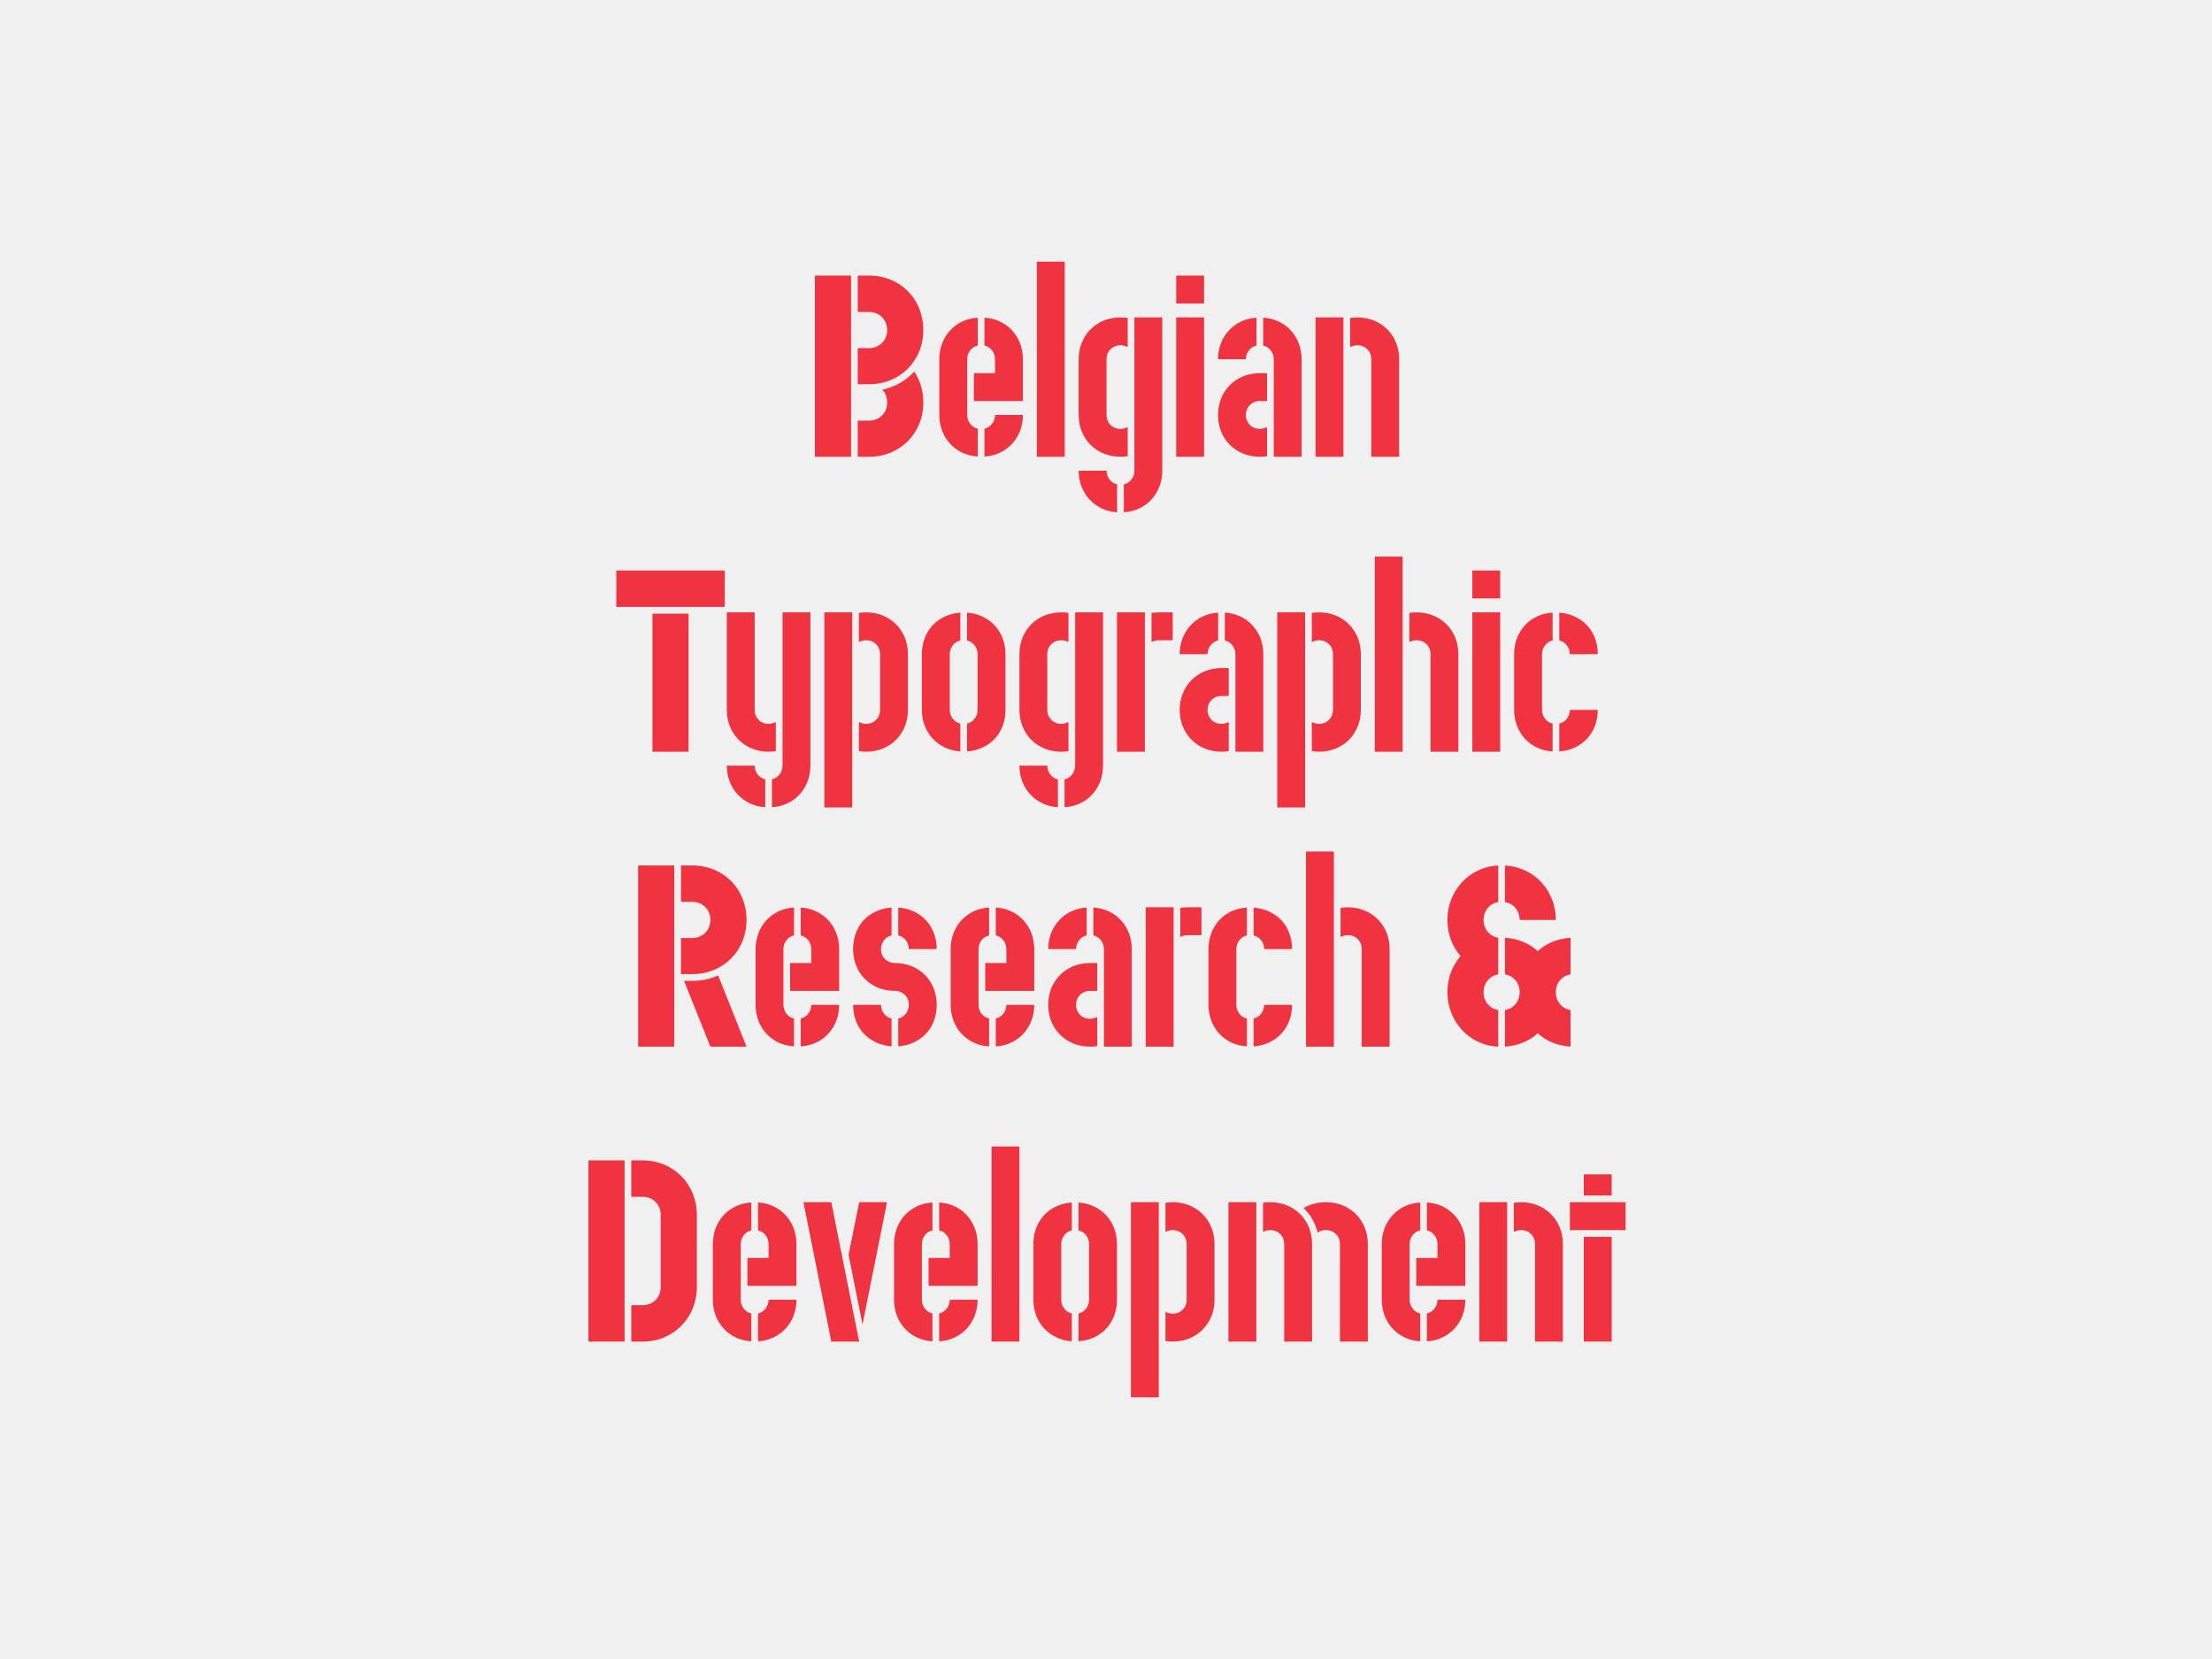
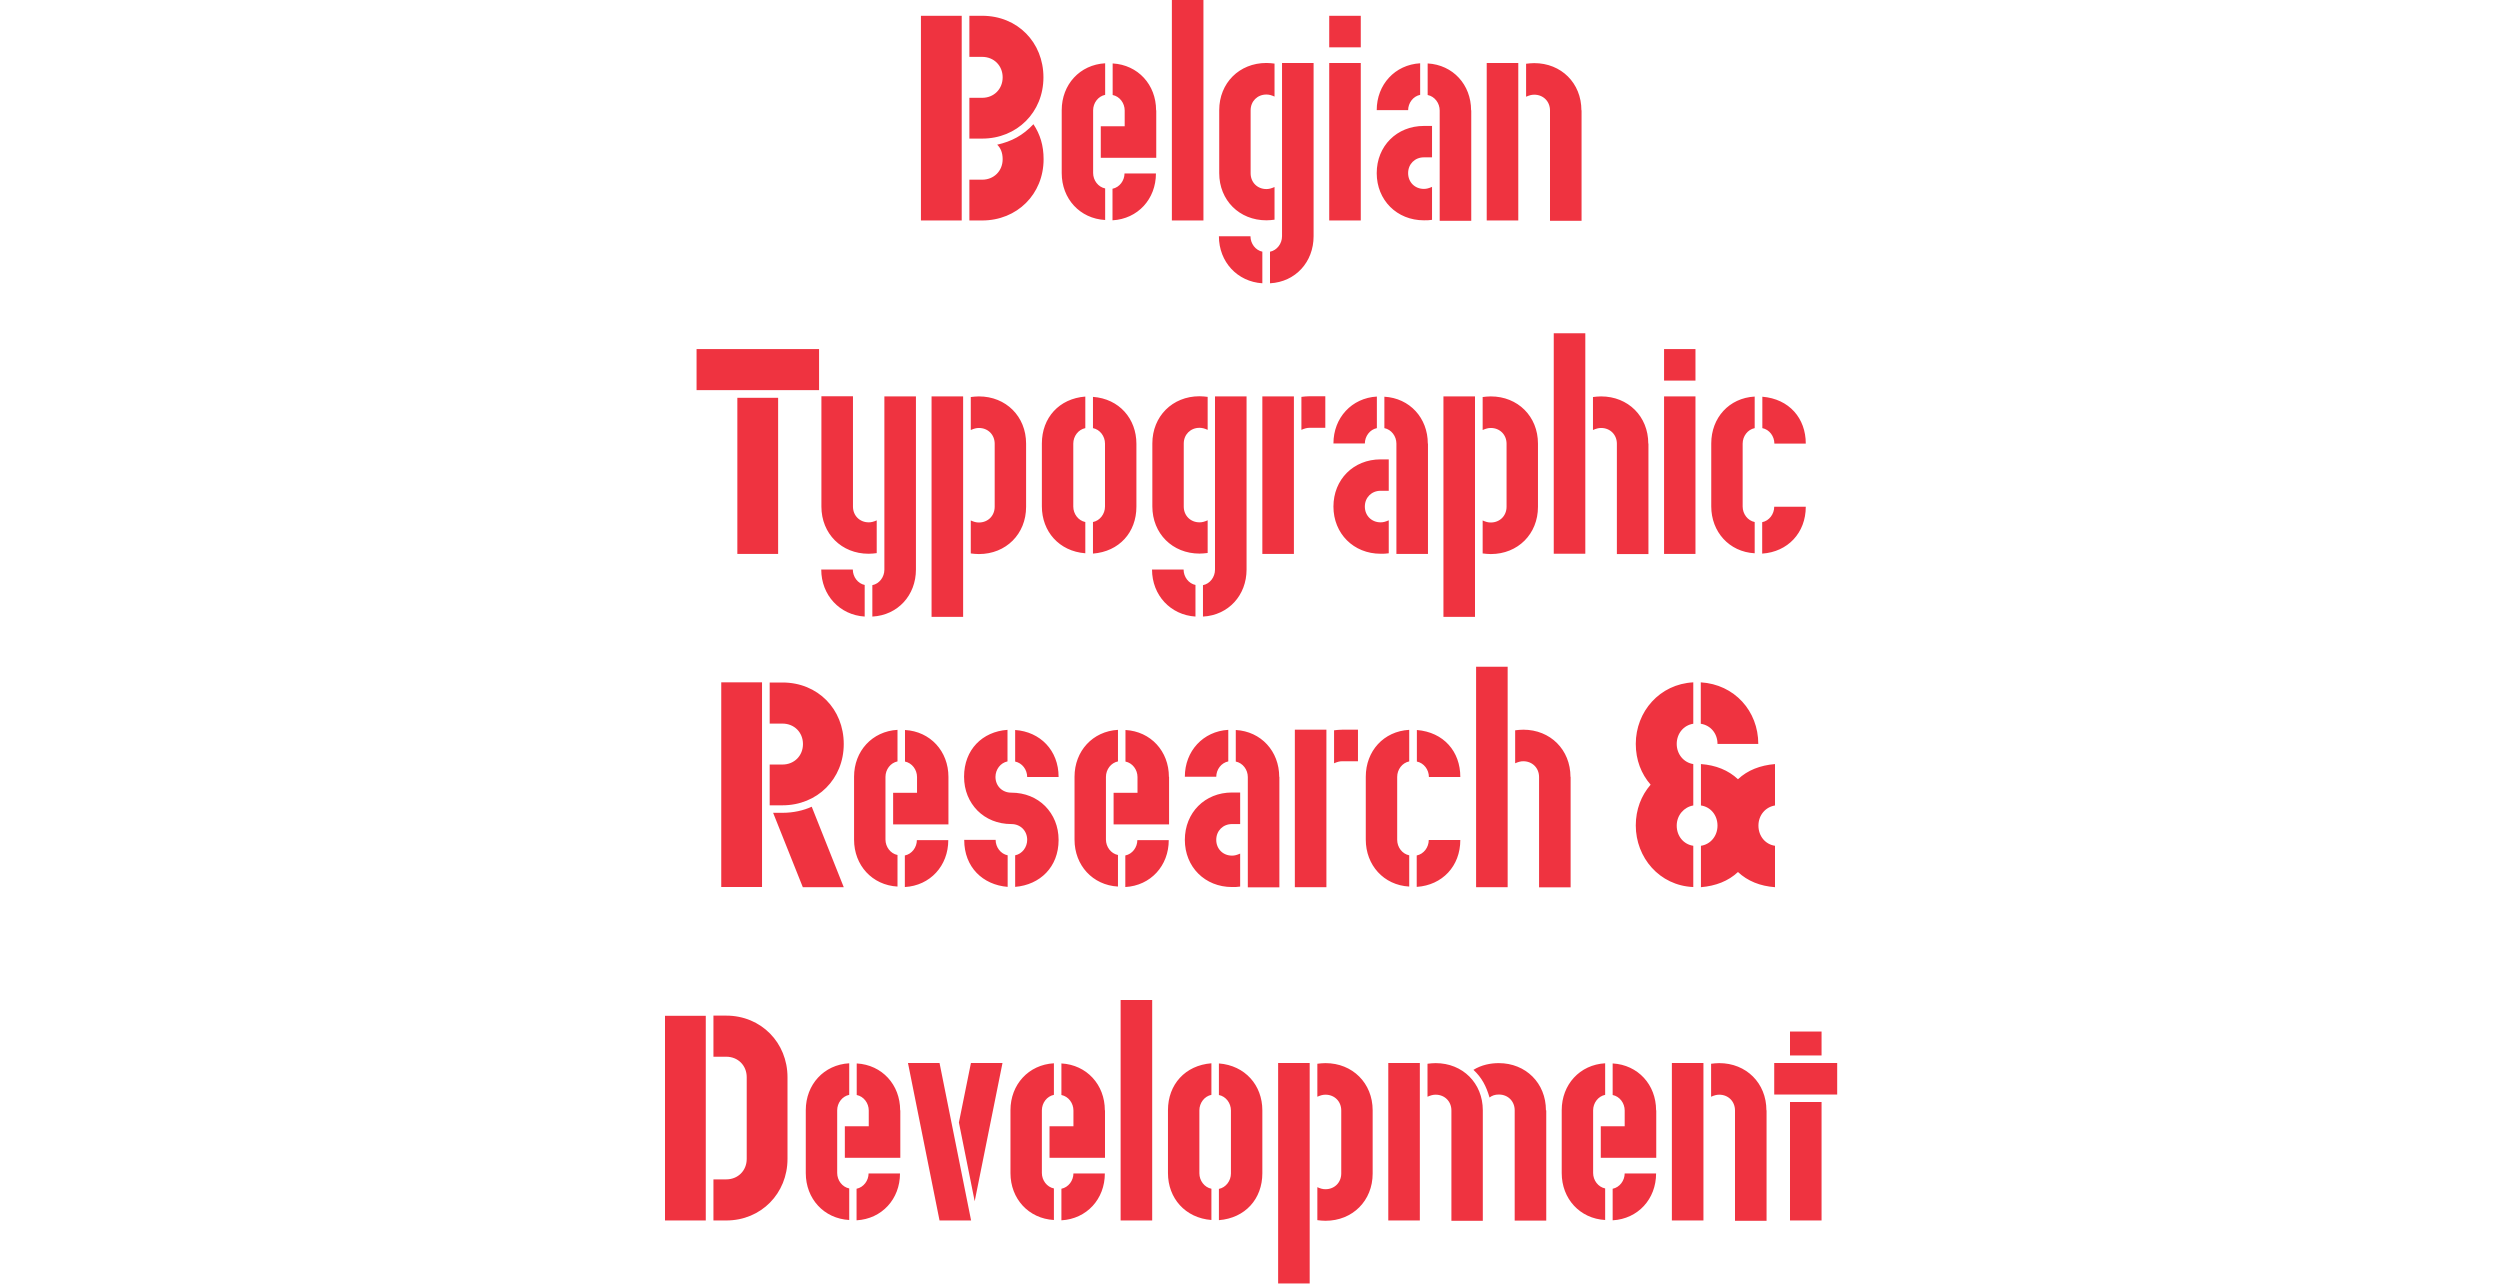
- <svg xmlns="http://www.w3.org/2000/svg" version="1.1" id="svg1" width="1600" height="1200" viewBox="0 0 1600 1200">
-   <defs id="defs1" />
+ <svg xmlns="http://www.w3.org/2000/svg" version="1.1" id="svg1" x="0px" y="0px" viewBox="0 0 1600 821.5" style="enable-background:new 0 0 1600 821.5;" xml:space="preserve">
+   <style type="text/css">
+ 	.st0{fill:#EF3340;}
+ </style>
  <g id="g1">
-     <path id="path1" d="M 0,9000 V 0 H 12000 V 9000 H 0" style="fill:#f0f0f0;fill-opacity:1;fill-rule:nonzero;stroke:none" transform="matrix(0.1333333,0,0,-0.1333333,0,1200)" />
-     <path id="path2" d="M 4.899,-98.286 V -0.001 H 24.504 V -98.286 Z m 29.402,19.746 c 5.602,0 9.797,4.195 9.797,9.797 0,5.602 -4.195,9.797 -9.797,9.797 h -6.164 v 19.605 h 6.164 c 16.664,0 29.402,-12.598 29.402,-29.402 0,-16.805 -12.457,-29.543 -29.402,-29.543 h -6.164 v 19.746 z m 29.402,49.137 c 0,-6.574 -1.676,-11.895 -4.898,-16.805 -5.18,5.461 -10.5,8.262 -17.367,9.809 1.547,1.535 2.66,3.773 2.66,6.996 0,5.602 -4.195,9.797 -9.797,9.797 h -6.164 v 19.605 h 6.164 c 16.664,0 29.402,-12.598 29.402,-29.402 z M 117.736,-52.923 c 0,-12.316 -8.672,-21.844 -20.859,-22.535 v 15.117 c 3.363,0.703 5.742,3.914 5.742,7.418 v 7.559 H 91.134 v 15.117 H 117.736 Z m -30.234,0 c 0,-3.504 2.379,-6.715 5.742,-7.418 v -15.117 c -12.188,0.691 -20.859,10.219 -20.859,22.535 v 30.246 c 0,12.316 8.672,21.832 20.859,22.535 V -15.259 c -3.363,-0.703 -5.742,-3.926 -5.742,-7.418 z m 15.117,30.246 c 0,3.492 -2.379,6.715 -5.742,7.418 V -0.142 C 109.064,-0.845 117.736,-10.361 117.736,-22.677 Z m 22.688,-83.168 V -0.001 H 140.423 V -105.845 Z m 47.171,135.949 c 12.188,-0.703 20.859,-10.23 20.859,-22.547 V -75.599 H 178.219 V 7.557 c 0,3.504 -2.379,6.727 -5.742,7.418 z m 2.109,-46.207 c -1.547,0.703 -2.66,0.984 -3.926,0.984 -4.336,0 -7.559,-3.223 -7.559,-7.559 v -30.246 c 0,-4.336 3.223,-7.559 7.559,-7.559 1.266,0 2.379,0.281 3.926,0.984 v -15.82 c -1.125,-0.141 -2.66,-0.281 -3.926,-0.281 -13.02,0 -22.676,9.656 -22.676,22.676 v 30.246 c 0,13.02 9.656,22.676 22.676,22.676 1.266,0 2.801,-0.141 3.926,-0.281 z m -5.742,31.078 c -3.363,-0.691 -5.742,-3.914 -5.742,-7.418 h -15.117 c 0,12.316 8.812,21.844 20.859,22.547 z m 47.177,-98.145 v -15.117 h -15.117 v 15.117 z m 0,83.168 V -75.599 H 200.904 V -0.001 Z M 238.703,-52.923 c 0,-3.504 2.379,-6.715 5.742,-7.418 v -15.117 c -12.047,0.691 -20.859,10.219 -20.859,22.535 z m 30.234,0 c 0,-12.316 -8.672,-21.844 -20.859,-22.535 v 15.117 c 3.363,0.703 5.742,3.914 5.742,7.418 v 52.922 h 15.117 z m -18.75,52.641 V -16.103 c -1.547,0.703 -2.66,0.984 -3.926,0.984 -4.336,0 -7.559,-3.223 -7.559,-7.559 0,-4.348 3.223,-7.57 7.559,-7.57 h 3.926 v -15.117 h -3.926 c -13.02,0 -22.676,9.668 -22.676,22.688 0,13.02 9.656,22.676 22.676,22.676 1.266,0 2.801,-0.141 3.926,-0.281 z m 41.435,0.281 V -75.599 H 276.504 V -0.001 Z M 321.856,-52.923 c 0,-13.02 -9.656,-22.676 -22.676,-22.676 -1.266,0 -2.801,0.141 -3.926,0.281 v 15.82 c 1.547,-0.703 2.66,-0.984 3.926,-0.984 4.336,0 7.559,3.223 7.559,7.559 v 52.922 h 15.117 z M -44.027,81.462 V 61.716 h -58.805 v 19.746 z m -39.199,78.539 h 19.594 V 85.095 h -19.594 z m 64.816,30.105 C -6.222,189.403 2.45,179.876 2.45,167.559 V 84.403 H -12.667 v 83.156 c 0,3.504 -2.379,6.727 -5.742,7.418 z m 2.109,-46.207 c -1.547,0.703 -2.66,0.984 -3.926,0.984 -4.336,0 -7.559,-3.223 -7.559,-7.559 V 84.403 H -42.902 V 137.325 c 0,13.02 9.656,22.676 22.676,22.676 1.266,0 2.801,-0.141 3.926,-0.281 z m -5.742,31.078 c -3.363,-0.691 -5.742,-3.914 -5.742,-7.418 h -15.117 c 0,12.316 8.812,21.844 20.859,22.547 z M 25.131,84.403 H 10.014 V 190.247 h 15.117 z m 30.234,22.676 c 0,-13.02 -9.656,-22.676 -22.676,-22.676 -1.266,0 -2.801,0.141 -3.926,0.281 v 15.82 c 1.547,-0.703 2.66,-0.984 3.926,-0.984 4.336,0 7.559,3.223 7.559,7.559 V 137.325 c 0,4.336 -3.223,7.559 -7.559,7.559 -1.266,0 -2.379,-0.281 -3.926,-0.984 v 15.82 c 1.125,0.141 2.66,0.281 3.926,0.281 13.02,0 22.676,-9.656 22.676,-22.676 z m 28.427,37.664 c -3.363,-0.703 -5.742,-3.926 -5.742,-7.418 v -30.246 c 0,-3.504 2.379,-6.715 5.742,-7.418 V 84.544 C 71.183,85.516 62.933,94.763 62.933,107.079 V 137.325 c 0,12.035 8.25,21.551 20.859,22.535 z m 3.633,15.117 C 100.035,158.876 108.285,149.641 108.285,137.325 v -30.246 c 0,-12.035 -8.25,-21.563 -20.859,-22.535 v 15.117 c 3.363,0.703 5.742,3.914 5.742,7.418 V 137.325 c 0,3.492 -2.379,6.715 -5.742,7.418 z m 52.919,30.246 c 12.188,-0.703 20.859,-10.23 20.859,-22.547 V 84.403 h -15.117 v 83.156 c 0,3.504 -2.379,6.727 -5.742,7.418 z m 2.109,-46.207 c -1.547,0.703 -2.66,0.984 -3.926,0.984 -4.336,0 -7.559,-3.223 -7.559,-7.559 v -30.246 c 0,-4.336 3.223,-7.559 7.559,-7.559 1.266,0 2.379,0.281 3.926,0.984 V 84.684 c -1.125,-0.141 -2.66,-0.281 -3.926,-0.281 -13.02,0 -22.676,9.656 -22.676,22.676 V 137.325 c 0,13.02 9.656,22.676 22.676,22.676 1.266,0 2.801,-0.141 3.926,-0.281 z m -5.742,31.078 c -3.363,-0.691 -5.742,-3.914 -5.742,-7.418 h -15.117 c 0,12.316 8.812,21.844 20.859,22.547 z m 47.177,-14.977 V 84.403 h -15.117 v 75.598 z m 3.633,-59.496 c 1.547,-0.703 2.66,-0.984 3.926,-0.984 h 7.559 V 84.403 h -7.559 c -1.266,0 -2.801,0.141 -3.926,0.281 z m 30.387,6.574 c 0,-3.504 2.379,-6.715 5.742,-7.418 V 84.544 c -12.047,0.691 -20.859,10.219 -20.859,22.535 z m 30.234,0 c 0,-12.316 -8.672,-21.844 -20.859,-22.535 v 15.117 c 3.363,0.703 5.742,3.914 5.742,7.418 v 52.922 h 15.117 z m -18.75,52.641 v -15.82 c -1.547,0.703 -2.66,0.984 -3.926,0.984 -4.336,0 -7.559,-3.223 -7.559,-7.559 0,-4.348 3.223,-7.57 7.559,-7.57 h 3.926 V 114.638 h -3.926 c -13.02,0 -22.676,9.668 -22.676,22.688 0,13.02 9.656,22.676 22.676,22.676 1.266,0 2.801,-0.141 3.926,-0.281 z M 270.827,84.403 H 255.71 V 190.247 h 15.117 z m 30.234,22.676 c 0,-13.02 -9.656,-22.676 -22.676,-22.676 -1.266,0 -2.801,0.141 -3.926,0.281 v 15.82 c 1.547,-0.703 2.66,-0.984 3.926,-0.984 4.336,0 7.559,3.223 7.559,7.559 V 137.325 c 0,4.336 -3.223,7.559 -7.559,7.559 -1.266,0 -2.379,-0.281 -3.926,-0.984 v 15.82 c 1.125,0.141 2.66,0.281 3.926,0.281 13.02,0 22.676,-9.656 22.676,-22.676 z m 7.567,-52.922 V 160.001 h 15.117 V 54.157 Z m 45.352,52.922 c 0,-13.02 -9.656,-22.676 -22.676,-22.676 -1.266,0 -2.801,0.141 -3.926,0.281 v 15.82 c 1.547,-0.703 2.66,-0.984 3.926,-0.984 4.336,0 7.559,3.223 7.559,7.559 v 52.922 h 15.117 z M 376.665,76.833 V 61.716 h -15.117 v 15.117 z m 0,83.168 V 84.403 h -15.117 v 75.598 z m 28.421,-15.258 c -3.363,-0.703 -5.742,-3.926 -5.742,-7.418 v -30.246 c 0,-3.504 2.379,-6.715 5.742,-7.418 V 84.544 c -12.328,0.691 -20.859,10.219 -20.859,22.535 V 137.325 c 0,12.176 8.531,21.832 20.859,22.535 z m 24.492,-37.664 c 0,-12.176 -7.98,-21.422 -20.859,-22.535 v 15.117 c 3.363,0.703 5.742,3.914 5.742,7.418 z m -20.859,52.781 c 12.188,-0.844 20.859,-9.938 20.859,-22.535 h -15.117 c 0,3.492 -2.379,6.715 -5.742,7.418 z m -470.317,81.601 c 5.602,0 9.797,4.195 9.797,9.797 0,5.602 -4.195,9.797 -9.797,9.797 h -6.164 v 19.605 h 6.164 c 16.664,0 29.402,-12.598 29.402,-29.402 0,-16.805 -12.457,-29.543 -29.402,-29.543 h -6.164 v 19.746 z m -29.402,-19.746 v 98.285 h 19.605 v -98.285 z m 43.406,59.648 c -3.926,1.816 -8.824,2.941 -14.004,2.941 h -4.477 l 14.273,35.695 h 19.605 z m 65.651,-14.285 c 0,-12.316 -8.672,-21.844 -20.859,-22.535 v 15.117 c 3.363,0.703 5.742,3.914 5.742,7.418 v 7.559 h -11.484 v 15.117 H 18.056 Z m -30.234,0 c 0,-3.504 2.379,-6.715 5.742,-7.418 v -15.117 c -12.188,0.691 -20.859,10.219 -20.859,22.535 v 30.246 c 0,12.316 8.672,21.832 20.859,22.535 v -15.117 c -3.363,-0.703 -5.742,-3.926 -5.742,-7.418 z m 15.117,30.246 c 0,3.492 -2.379,6.715 -5.742,7.418 v 15.117 c 12.188,-0.703 20.859,-10.219 20.859,-22.535 z m 47.177,22.535 c 11.906,-0.984 20.859,-9.516 20.859,-22.535 0,-6.586 -2.379,-12.188 -6.434,-16.242 -4.066,-4.066 -9.668,-6.445 -16.242,-6.445 -4.336,0 -7.559,-3.223 -7.559,-7.559 0,-3.504 2.379,-6.715 5.742,-7.418 v -15.117 c -12.047,0.832 -20.859,9.516 -20.859,22.535 0,6.586 2.379,12.176 6.434,16.242 4.066,4.055 9.656,6.434 16.242,6.434 4.336,0 7.559,3.223 7.559,7.57 0,3.492 -2.379,6.715 -5.742,7.418 z m 20.859,-52.781 c 0,-12.738 -8.812,-21.703 -20.859,-22.535 v 15.117 c 3.363,0.703 5.742,3.914 5.742,7.418 z m -45.352,30.246 c 0,13.02 8.953,21.551 20.859,22.535 v -15.117 c -3.363,-0.703 -5.742,-3.926 -5.742,-7.418 z M 123.894,267.078 c 0,-12.316 -8.672,-21.844 -20.859,-22.535 v 15.117 c 3.363,0.703 5.742,3.914 5.742,7.418 v 7.559 H 97.293 v 15.117 H 123.894 Z m -30.234,0 c 0,-3.504 2.379,-6.715 5.742,-7.418 v -15.117 c -12.188,0.691 -20.859,10.219 -20.859,22.535 v 30.246 c 0,12.316 8.672,21.832 20.859,22.535 v -15.117 c -3.363,-0.703 -5.742,-3.926 -5.742,-7.418 z m 15.117,30.246 c 0,3.492 -2.379,6.715 -5.742,7.418 v 15.117 c 12.188,-0.703 20.859,-10.219 20.859,-22.535 z m 37.802,-30.246 c 0,-3.504 2.379,-6.715 5.742,-7.418 v -15.117 c -12.047,0.691 -20.859,10.219 -20.859,22.535 z m 30.234,0 c 0,-12.316 -8.672,-21.844 -20.859,-22.535 v 15.117 c 3.363,0.703 5.742,3.914 5.742,7.418 v 52.922 h 15.117 z m -18.75,52.641 v -15.82 c -1.547,0.703 -2.66,0.984 -3.926,0.984 -4.336,0 -7.559,-3.223 -7.559,-7.559 0,-4.348 3.223,-7.57 7.559,-7.57 h 3.926 v -15.117 h -3.926 c -13.02,0 -22.676,9.668 -22.676,22.688 0,13.02 9.656,22.676 22.676,22.676 1.266,0 2.801,-0.141 3.926,-0.281 z m 41.435,0.281 v -75.598 h -15.117 v 75.598 z m 3.633,-59.496 c 1.547,-0.703 2.66,-0.984 3.926,-0.984 h 7.559 v -15.117 h -7.559 c -1.266,0 -2.801,0.141 -3.926,0.281 z m 36.129,44.238 c -3.363,-0.703 -5.742,-3.926 -5.742,-7.418 v -30.246 c 0,-3.504 2.379,-6.715 5.742,-7.418 v -15.117 c -12.328,0.691 -20.859,10.219 -20.859,22.535 v 30.246 c 0,12.176 8.531,21.832 20.859,22.535 z m 24.492,-37.664 c 0,-12.176 -7.98,-21.422 -20.859,-22.535 v 15.117 c 3.363,0.703 5.742,3.914 5.742,7.418 z m -20.859,52.781 c 12.188,-0.844 20.859,-9.938 20.859,-22.535 h -15.117 c 0,3.492 -2.379,6.715 -5.742,7.418 z M 271.319,214.156 V 320 h 15.117 V 214.156 Z m 45.352,52.922 c 0,-13.02 -9.656,-22.676 -22.676,-22.676 -1.266,0 -2.801,0.141 -3.926,0.281 v 15.82 c 1.547,-0.703 2.66,-0.984 3.926,-0.984 4.336,0 7.559,3.223 7.559,7.559 v 52.922 h 15.117 z m 70.559,-15.82 h 19.605 c 0,-15.82 -11.484,-28.559 -27.586,-29.543 v 19.887 c 4.629,0.691 7.98,4.617 7.98,9.656 z m -11.613,48.867 c -4.629,-0.703 -7.98,-4.629 -7.98,-9.668 0,-5.039 3.492,-8.953 7.98,-9.656 v -19.887 c -4.488,-0.691 -7.98,-4.617 -7.98,-9.656 0,-5.039 3.352,-8.965 7.98,-9.656 v -19.887 c -16.102,0.844 -27.586,14.004 -27.586,29.543 0,7.699 2.66,14.426 7.137,19.605 -4.477,5.18 -7.137,11.895 -7.137,19.594 0,15.398 11.344,28.84 27.586,29.543 z m 39.199,0 c -4.617,-0.703 -7.98,-4.629 -7.98,-9.668 0,-5.039 3.363,-8.953 7.98,-9.656 v -19.887 c -7.137,0.562 -13.16,2.941 -17.777,7.289 -4.629,-4.348 -10.641,-6.727 -17.789,-7.289 v 19.887 c 4.629,0.703 7.98,4.617 7.98,9.656 0,5.039 -3.352,8.965 -7.98,9.668 v 19.875 c 7.148,-0.562 13.16,-2.941 17.789,-7.277 4.617,4.336 10.641,6.715 17.777,7.277 z M -88.549,479.999 c 16.805,0 29.402,-13.02 29.402,-29.543 v -39.199 c 0,-16.523 -12.598,-29.543 -29.402,-29.543 h -6.164 v 19.746 h 6.164 c 5.602,0 9.797,4.195 9.797,9.797 v 39.199 c 0,5.602 -4.195,9.797 -9.797,9.797 h -6.164 v 19.746 z m -29.402,0 h 19.605 V 381.714 H -117.952 Z M -5.115,427.077 c 0,-12.316 -8.672,-21.844 -20.859,-22.535 v 15.117 c 3.363,0.703 5.742,3.914 5.742,7.418 v 7.559 H -31.716 v 15.117 h 26.602 z m -30.234,0 c 0,-3.504 2.379,-6.715 5.742,-7.418 V 404.542 c -12.188,0.691 -20.859,10.219 -20.859,22.535 v 30.246 c 0,12.316 8.672,21.832 20.859,22.535 v -15.117 c -3.363,-0.703 -5.742,-3.926 -5.742,-7.418 z m 15.117,30.246 c 0,3.492 -2.379,6.715 -5.742,7.418 v 15.117 c 12.188,-0.703 20.859,-10.219 20.859,-22.535 z M 44.025,404.401 H 28.908 l -5.742,28.559 7.559,37.793 z m -45.352,0 15.117,75.598 H 28.908 L 13.791,404.401 Z m 94.491,22.676 c 0,-12.316 -8.672,-21.844 -20.859,-22.535 v 15.117 c 3.363,0.703 5.742,3.914 5.742,7.418 v 7.559 H 66.563 v 15.117 h 26.602 z m -30.234,0 c 0,-3.504 2.379,-6.715 5.742,-7.418 V 404.542 c -12.188,0.691 -20.859,10.219 -20.859,22.535 v 30.246 c 0,12.316 8.672,21.832 20.859,22.535 v -15.117 c -3.363,-0.703 -5.742,-3.926 -5.742,-7.418 z m 15.117,30.246 c 0,3.492 -2.379,6.715 -5.742,7.418 v 15.117 c 12.188,-0.703 20.859,-10.219 20.859,-22.535 z m 22.685,-83.168 v 105.844 h 15.117 V 374.155 Z m 43.538,90.586 c -3.363,-0.703 -5.742,-3.926 -5.742,-7.418 v -30.246 c 0,-3.504 2.379,-6.715 5.742,-7.418 V 404.542 c -12.609,0.973 -20.859,10.219 -20.859,22.535 v 30.246 c 0,12.035 8.25,21.551 20.859,22.535 z m 3.633,15.117 c 12.609,-0.984 20.859,-10.219 20.859,-22.535 v -30.246 c 0,-12.035 -8.25,-21.562 -20.859,-22.535 v 15.117 c 3.363,0.703 5.742,3.914 5.742,7.418 v 30.246 c 0,3.492 -2.379,6.715 -5.742,7.418 z m 43.544,-75.457 h -15.117 v 105.844 h 15.117 z m 30.234,22.676 c 0,-13.02 -9.656,-22.676 -22.676,-22.676 -1.266,0 -2.801,0.141 -3.926,0.281 v 15.82 c 1.547,-0.703 2.66,-0.984 3.926,-0.984 4.336,0 7.559,3.223 7.559,7.559 v 30.246 c 0,4.336 -3.223,7.559 -7.559,7.559 -1.266,0 -2.379,-0.281 -3.926,-0.984 v 15.82 c 1.125,0.141 2.66,0.281 3.926,0.281 13.02,0 22.676,-9.656 22.676,-22.676 z m 52.919,0 c 0,-13.02 -9.656,-22.676 -22.676,-22.676 -1.266,0 -2.801,0.141 -3.926,0.281 v 15.82 c 1.547,-0.703 2.66,-0.984 3.926,-0.984 4.336,0 7.559,3.223 7.559,7.559 v 52.922 h 15.117 z m -30.234,52.922 v -75.598 h -15.117 v 75.598 z m 60.48,-52.922 c 0,-13.02 -9.656,-22.676 -22.676,-22.676 -3.926,0 -8.262,0.832 -12.188,3.211 4.066,3.785 6.164,7.84 7.699,13.301 1.266,-0.973 2.66,-1.395 4.488,-1.395 4.336,0 7.559,3.223 7.559,7.559 v 52.922 h 15.117 z m 52.913,0 c 0,-12.316 -8.672,-21.844 -20.859,-22.535 v 15.117 c 3.363,0.703 5.742,3.914 5.742,7.418 v 7.559 h -11.484 v 15.117 h 26.602 z m -30.234,0 c 0,-3.504 2.379,-6.715 5.742,-7.418 V 404.542 c -12.188,0.691 -20.859,10.219 -20.859,22.535 v 30.246 c 0,12.316 8.672,21.832 20.859,22.535 v -15.117 c -3.363,-0.703 -5.742,-3.926 -5.742,-7.418 z m 15.117,30.246 c 0,3.492 -2.379,6.715 -5.742,7.418 v 15.117 c 12.188,-0.703 20.859,-10.219 20.859,-22.535 z m 37.802,22.676 v -75.598 h -15.117 v 75.598 z m 30.234,-52.922 c 0,-13.02 -9.656,-22.676 -22.676,-22.676 -1.266,0 -2.801,0.141 -3.926,0.281 v 15.82 c 1.547,-0.703 2.66,-0.984 3.926,-0.984 4.336,0 7.559,3.223 7.559,7.559 v 52.922 h 15.117 z m 26.464,-37.805 h -15.117 v 11.484 h 15.117 z m 7.559,30.246 v -15.117 h -30.234 v 15.117 z m -22.676,60.48 h 15.117 v -56.836 h -15.117 z m 0,0" style="fill:#ef3340;fill-opacity:1;fill-rule:nonzero;stroke:none" aria-label="Belgian&#10;Typographic&#10;Research &amp;&#10;Development" transform="matrix(1.333333,0,0,1.333333,582.9133,330.4)" />
+     <path id="path2" class="st0" d="M589.4,10.1v131h26.1v-131H589.4z M628.6,36.4c7.5,0,13.1,5.6,13.1,13.1s-5.6,13.1-13.1,13.1h-8.2   v26.1h8.2c22.2,0,39.2-16.8,39.2-39.2s-16.6-39.4-39.2-39.4h-8.2v26.3H628.6z M667.9,101.9c0-8.8-2.2-15.9-6.5-22.4   c-6.9,7.3-14,11-23.2,13.1c2.1,2,3.5,5,3.5,9.3c0,7.5-5.6,13.1-13.1,13.1h-8.2v26.1h8.2C650.9,141.1,667.9,124.3,667.9,101.9z    M739.9,70.6c0-16.4-11.6-29.1-27.8-30v20.2c4.5,0.9,7.7,5.2,7.7,9.9v10.1h-15.3v20.2h35.5V70.6z M699.6,70.6c0-4.7,3.2-9,7.7-9.9   V40.5c-16.2,0.9-27.8,13.6-27.8,30v40.3c0,16.4,11.6,29.1,27.8,30v-20.2c-4.5-0.9-7.7-5.2-7.7-9.9V70.6z M719.7,110.9   c0,4.7-3.2,9-7.7,9.9v20.2c16.2-0.9,27.8-13.6,27.8-30H719.7z M750,0v141.1h20.2V0L750,0z M812.9,181.3   c16.2-0.9,27.8-13.6,27.8-30.1V40.3h-20.2v110.9c0,4.7-3.2,9-7.7,9.9V181.3z M815.7,119.7c-2.1,0.9-3.5,1.3-5.2,1.3   c-5.8,0-10.1-4.3-10.1-10.1V70.6c0-5.8,4.3-10.1,10.1-10.1c1.7,0,3.2,0.4,5.2,1.3V40.7c-1.5-0.2-3.5-0.4-5.2-0.4   c-17.4,0-30.2,12.9-30.2,30.2v40.3c0,17.4,12.9,30.2,30.2,30.2c1.7,0,3.7-0.2,5.2-0.4V119.7z M808,161.1c-4.5-0.9-7.7-5.2-7.7-9.9   h-20.2c0,16.4,11.8,29.1,27.8,30.1V161.1z M870.9,30.2V10.1h-20.2v20.2H870.9z M870.9,141.1V40.3h-20.2v100.8H870.9z M901.2,70.6   c0-4.7,3.2-9,7.7-9.9V40.5c-16.1,0.9-27.8,13.6-27.8,30H901.2z M941.5,70.6c0-16.4-11.6-29.1-27.8-30v20.2c4.5,0.9,7.7,5.2,7.7,9.9   v70.6h20.2V70.6z M916.5,140.7v-21.1c-2.1,0.9-3.5,1.3-5.2,1.3c-5.8,0-10.1-4.3-10.1-10.1c0-5.8,4.3-10.1,10.1-10.1h5.2V80.6h-5.2   c-17.4,0-30.2,12.9-30.2,30.2s12.9,30.2,30.2,30.2C912.9,141.1,915,140.9,916.5,140.7z M971.7,141.1V40.3h-20.2v100.8H971.7z    M1012.1,70.6c0-17.4-12.9-30.2-30.2-30.2c-1.7,0-3.7,0.2-5.2,0.4v21.1c2.1-0.9,3.5-1.3,5.2-1.3c5.8,0,10.1,4.3,10.1,10.1v70.6   h20.2V70.6z M524.2,249.7v-26.3h-78.4v26.3H524.2z M471.9,354.5h26.1v-99.9h-26.1V354.5z M558.4,394.6   c16.2-0.9,27.8-13.6,27.8-30.1V253.7H566v110.9c0,4.7-3.2,9-7.7,9.9V394.6z M561.2,333c-2.1,0.9-3.5,1.3-5.2,1.3   c-5.8,0-10.1-4.3-10.1-10.1v-70.6h-20.2v70.6c0,17.4,12.9,30.2,30.2,30.2c1.7,0,3.7-0.2,5.2-0.4V333z M553.5,374.4   c-4.5-0.9-7.7-5.2-7.7-9.9h-20.2c0,16.4,11.8,29.1,27.8,30.1V374.4z M616.4,253.7h-20.2v141.1h20.2V253.7z M656.7,283.9   c0-17.4-12.9-30.2-30.2-30.2c-1.7,0-3.7,0.2-5.2,0.4v21.1c2.1-0.9,3.5-1.3,5.2-1.3c5.8,0,10.1,4.3,10.1,10.1v40.3   c0,5.8-4.3,10.1-10.1,10.1c-1.7,0-3.2-0.4-5.2-1.3v21.1c1.5,0.2,3.5,0.4,5.2,0.4c17.4,0,30.2-12.9,30.2-30.2V283.9z M694.6,334.1   c-4.5-0.9-7.7-5.2-7.7-9.9v-40.3c0-4.7,3.2-9,7.7-9.9v-20.2c-16.8,1.3-27.8,13.6-27.8,30v40.3c0,16,11,28.7,27.8,30V334.1z    M699.5,354.3c16.8-1.3,27.8-13.6,27.8-30v-40.3c0-16-11-28.8-27.8-30V274c4.5,0.9,7.7,5.2,7.7,9.9v40.3c0,4.7-3.2,9-7.7,9.9V354.3   z M770,394.6c16.2-0.9,27.8-13.6,27.8-30.1V253.7h-20.2v110.9c0,4.7-3.2,9-7.7,9.9V394.6z M772.9,333c-2.1,0.9-3.5,1.3-5.2,1.3   c-5.8,0-10.1-4.3-10.1-10.1v-40.3c0-5.8,4.3-10.1,10.1-10.1c1.7,0,3.2,0.4,5.2,1.3V254c-1.5-0.2-3.5-0.4-5.2-0.4   c-17.4,0-30.2,12.9-30.2,30.2v40.3c0,17.4,12.9,30.2,30.2,30.2c1.7,0,3.7-0.2,5.2-0.4V333z M765.2,374.4c-4.5-0.9-7.7-5.2-7.7-9.9   h-20.2c0,16.4,11.8,29.1,27.8,30.1V374.4z M828.1,354.5V253.7h-20.2v100.8H828.1z M832.9,275.1c2.1-0.9,3.5-1.3,5.2-1.3h10.1v-20.2   h-10.1c-1.7,0-3.7,0.2-5.2,0.4V275.1z M873.5,283.9c0-4.7,3.2-9,7.7-9.9v-20.2c-16.1,0.9-27.8,13.6-27.8,30H873.5z M913.8,283.9   c0-16.4-11.6-29.1-27.8-30V274c4.5,0.9,7.7,5.2,7.7,9.9v70.6h20.2V283.9z M888.8,354.1V333c-2.1,0.9-3.5,1.3-5.2,1.3   c-5.8,0-10.1-4.3-10.1-10.1c0-5.8,4.3-10.1,10.1-10.1h5.2V294h-5.2c-17.4,0-30.2,12.9-30.2,30.2s12.9,30.2,30.2,30.2   C885.2,354.5,887.3,354.3,888.8,354.1z M944,253.7h-20.2v141.1H944V253.7z M984.3,283.9c0-17.4-12.9-30.2-30.2-30.2   c-1.7,0-3.7,0.2-5.2,0.4v21.1c2.1-0.9,3.5-1.3,5.2-1.3c5.8,0,10.1,4.3,10.1,10.1v40.3c0,5.8-4.3,10.1-10.1,10.1   c-1.7,0-3.2-0.4-5.2-1.3v21.1c1.5,0.2,3.5,0.4,5.2,0.4c17.4,0,30.2-12.9,30.2-30.2V283.9z M994.4,213.3v141.1h20.2V213.3   L994.4,213.3z M1054.9,283.9c0-17.4-12.9-30.2-30.2-30.2c-1.7,0-3.7,0.2-5.2,0.4v21.1c2.1-0.9,3.5-1.3,5.2-1.3   c5.8,0,10.1,4.3,10.1,10.1v70.6h20.2V283.9z M1085.1,243.6v-20.2H1065v20.2L1085.1,243.6z M1085.1,354.5V253.7H1065v100.8H1085.1z    M1123,334.1c-4.5-0.9-7.7-5.2-7.7-9.9v-40.3c0-4.7,3.2-9,7.7-9.9v-20.2c-16.4,0.9-27.8,13.6-27.8,30v40.3   c0,16.2,11.4,29.1,27.8,30V334.1z M1155.7,283.9c0-16.2-10.6-28.6-27.8-30V274c4.5,0.9,7.7,5.2,7.7,9.9H1155.7z M1127.9,354.3   c16.2-1.1,27.8-13.2,27.8-30h-20.2c0,4.7-3.2,9-7.7,9.9V354.3z M500.8,463.1c7.5,0,13.1,5.6,13.1,13.1s-5.6,13.1-13.1,13.1h-8.2   v26.1h8.2c22.2,0,39.2-16.8,39.2-39.2s-16.6-39.4-39.2-39.4h-8.2v26.3H500.8z M461.6,436.7v131h26.1v-131H461.6z M519.5,516.3   c-5.2,2.4-11.8,3.9-18.7,3.9h-6l19,47.6H540L519.5,516.3z M607,497.2c0-16.4-11.6-29.1-27.8-30v20.2c4.5,0.9,7.7,5.2,7.7,9.9v10.1   h-15.3v20.2H607V497.2z M566.7,497.2c0-4.7,3.2-9,7.7-9.9v-20.2c-16.2,0.9-27.8,13.6-27.8,30v40.3c0,16.4,11.6,29.1,27.8,30v-20.2   c-4.5-0.9-7.7-5.2-7.7-9.9V497.2z M586.8,537.6c0,4.7-3.2,9-7.7,9.9v20.2c16.2-0.9,27.8-13.6,27.8-30H586.8z M649.7,567.6   c15.9-1.3,27.8-12.7,27.8-30c0-8.8-3.2-16.2-8.6-21.7c-5.4-5.4-12.9-8.6-21.7-8.6c-5.8,0-10.1-4.3-10.1-10.1c0-4.7,3.2-9,7.7-9.9   v-20.2c-16.1,1.1-27.8,12.7-27.8,30c0,8.8,3.2,16.2,8.6,21.7c5.4,5.4,12.9,8.6,21.7,8.6c5.8,0,10.1,4.3,10.1,10.1   c0,4.7-3.2,9-7.7,9.9V567.6z M677.5,497.2c0-17-11.8-28.9-27.8-30v20.2c4.5,0.9,7.7,5.2,7.7,9.9H677.5z M617.1,537.6   c0,17.4,11.9,28.7,27.8,30v-20.2c-4.5-0.9-7.7-5.2-7.7-9.9H617.1z M748.1,497.2c0-16.4-11.6-29.1-27.8-30v20.2   c4.5,0.9,7.7,5.2,7.7,9.9v10.1h-15.3v20.2h35.5V497.2z M707.8,497.2c0-4.7,3.2-9,7.7-9.9v-20.2c-16.2,0.9-27.8,13.6-27.8,30v40.3   c0,16.4,11.6,29.1,27.8,30v-20.2c-4.5-0.9-7.7-5.2-7.7-9.9V497.2z M727.9,537.6c0,4.7-3.2,9-7.7,9.9v20.2   c16.2-0.9,27.8-13.6,27.8-30H727.9z M778.4,497.2c0-4.7,3.2-9,7.7-9.9v-20.2c-16.1,0.9-27.8,13.6-27.8,30H778.4z M818.7,497.2   c0-16.4-11.6-29.1-27.8-30v20.2c4.5,0.9,7.7,5.2,7.7,9.9v70.6h20.2V497.2z M793.7,567.4v-21.1c-2.1,0.9-3.5,1.3-5.2,1.3   c-5.8,0-10.1-4.3-10.1-10.1c0-5.8,4.3-10.1,10.1-10.1h5.2v-20.2h-5.2c-17.4,0-30.2,12.9-30.2,30.3s12.9,30.2,30.2,30.2   C790.1,567.8,792.2,567.6,793.7,567.4z M848.9,567.8V467h-20.2v100.8H848.9z M853.8,488.5c2.1-0.9,3.5-1.3,5.2-1.3h10.1V467H859   c-1.7,0-3.7,0.2-5.2,0.4V488.5z M901.9,547.4c-4.5-0.9-7.7-5.2-7.7-9.9v-40.3c0-4.7,3.2-9,7.7-9.9v-20.2   c-16.4,0.9-27.8,13.6-27.8,30v40.3c0,16.2,11.4,29.1,27.8,30V547.4z M934.6,497.2c0-16.2-10.6-28.6-27.8-30v20.2   c4.5,0.9,7.7,5.2,7.7,9.9H934.6z M906.8,567.6c16.2-1.1,27.8-13.2,27.8-30h-20.2c0,4.7-3.2,9-7.7,9.9V567.6z M944.7,426.7v141.1   h20.2V426.7H944.7z M1005.1,497.2c0-17.4-12.9-30.2-30.2-30.2c-1.7,0-3.7,0.2-5.2,0.4v21.1c2.1-0.9,3.5-1.3,5.2-1.3   c5.8,0,10.1,4.3,10.1,10.1v70.6h20.2V497.2z M1099.2,476.1h26.1c0-21.1-15.3-38.1-36.8-39.4v26.5   C1094.8,464.2,1099.2,469.4,1099.2,476.1z M1083.7,541.3c-6.2-0.9-10.6-6.2-10.6-12.9s4.7-11.9,10.6-12.9V489   c-6-0.9-10.6-6.2-10.6-12.9s4.5-12,10.6-12.9v-26.5c-21.5,1.1-36.8,18.7-36.8,39.4c0,10.3,3.5,19.2,9.5,26.1   c-6,6.9-9.5,15.9-9.5,26.1c0,20.5,15.1,38.5,36.8,39.4V541.3z M1136,541.3c-6.2-0.9-10.6-6.2-10.6-12.9s4.5-11.9,10.6-12.9V489   c-9.5,0.8-17.5,3.9-23.7,9.7c-6.2-5.8-14.2-9-23.7-9.7v26.5c6.2,0.9,10.6,6.2,10.6,12.9s-4.5,12-10.6,12.9v26.5   c9.5-0.8,17.5-3.9,23.7-9.7c6.2,5.8,14.2,9,23.7,9.7V541.3z M464.8,781.1c22.4,0,39.2-17.4,39.2-39.4v-52.3   c0-22-16.8-39.4-39.2-39.4h-8.2v26.3h8.2c7.5,0,13.1,5.6,13.1,13.1v52.3c0,7.5-5.6,13.1-13.1,13.1h-8.2v26.3H464.8z M425.6,781.1   h26.1v-131h-26.1V781.1z M576.1,710.6c0-16.4-11.6-29.1-27.8-30v20.2c4.5,0.9,7.7,5.2,7.7,9.9v10.1h-15.3v20.2h35.5V710.6z    M535.8,710.6c0-4.7,3.2-9,7.7-9.9v-20.2c-16.2,0.9-27.8,13.6-27.8,30v40.3c0,16.4,11.6,29.1,27.8,30v-20.2   c-4.5-0.9-7.7-5.2-7.7-9.9V710.6z M555.9,750.9c0,4.7-3.2,9-7.7,9.9v20.2c16.2-0.9,27.8-13.6,27.8-30H555.9z M641.6,680.3h-20.2   l-7.7,38.1l10.1,50.4L641.6,680.3z M581.1,680.3l20.2,100.8h20.2l-20.2-100.8H581.1z M707.1,710.6c0-16.4-11.6-29.1-27.8-30v20.2   c4.5,0.9,7.7,5.2,7.7,9.9v10.1h-15.3v20.2h35.5V710.6z M666.8,710.6c0-4.7,3.2-9,7.7-9.9v-20.2c-16.2,0.9-27.8,13.6-27.8,30v40.3   c0,16.4,11.6,29.1,27.8,30v-20.2c-4.5-0.9-7.7-5.2-7.7-9.9V710.6z M687,750.9c0,4.7-3.2,9-7.7,9.9v20.2c16.2-0.9,27.8-13.6,27.8-30   H687z M717.2,640v141.1h20.2V640H717.2z M775.3,760.8c-4.5-0.9-7.7-5.2-7.7-9.9v-40.3c0-4.7,3.2-9,7.7-9.9v-20.2   c-16.8,1.3-27.8,13.6-27.8,30v40.3c0,16,11,28.7,27.8,30V760.8z M780.1,780.9c16.8-1.3,27.8-13.6,27.8-30v-40.3   c0-16-11-28.7-27.8-30v20.2c4.5,0.9,7.7,5.2,7.7,9.9v40.3c0,4.7-3.2,9-7.7,9.9V780.9z M838.2,680.3H818v141.1h20.2V680.3z    M878.5,710.6c0-17.4-12.9-30.2-30.2-30.2c-1.7,0-3.7,0.2-5.2,0.4v21.1c2.1-0.9,3.5-1.3,5.2-1.3c5.8,0,10.1,4.3,10.1,10.1v40.3   c0,5.8-4.3,10.1-10.1,10.1c-1.7,0-3.2-0.4-5.2-1.3v21.1c1.5,0.2,3.5,0.4,5.2,0.4c17.4,0,30.2-12.9,30.2-30.2V710.6z M949,710.6   c0-17.4-12.9-30.2-30.2-30.2c-1.7,0-3.7,0.2-5.2,0.4v21.1c2.1-0.9,3.5-1.3,5.2-1.3c5.8,0,10.1,4.3,10.1,10.1v70.6H949V710.6z    M908.7,781.1V680.3h-20.2v100.8H908.7z M989.4,710.6c0-17.4-12.9-30.2-30.2-30.2c-5.2,0-11,1.1-16.2,4.3c5.4,5,8.2,10.5,10.3,17.7   c1.7-1.3,3.5-1.9,6-1.9c5.8,0,10.1,4.3,10.1,10.1v70.6h20.2V710.6z M1059.9,710.6c0-16.4-11.6-29.1-27.8-30v20.2   c4.5,0.9,7.7,5.2,7.7,9.9v10.1h-15.3v20.2h35.5V710.6z M1019.6,710.6c0-4.7,3.2-9,7.7-9.9v-20.2c-16.2,0.9-27.8,13.6-27.8,30v40.3   c0,16.4,11.6,29.1,27.8,30v-20.2c-4.5-0.9-7.7-5.2-7.7-9.9V710.6z M1039.8,750.9c0,4.7-3.2,9-7.7,9.9v20.2   c16.2-0.9,27.8-13.6,27.8-30H1039.8z M1090.2,781.1V680.3H1070v100.8H1090.2z M1130.5,710.6c0-17.4-12.9-30.2-30.2-30.2   c-1.7,0-3.7,0.2-5.2,0.4v21.1c2.1-0.9,3.5-1.3,5.2-1.3c5.8,0,10.1,4.3,10.1,10.1v70.6h20.2V710.6z M1165.8,660.2h-20.2v15.3h20.2   V660.2z M1175.8,700.5v-20.2h-40.3v20.2H1175.8z M1145.6,781.1h20.2v-75.8h-20.2V781.1z" />
  </g>
</svg>
